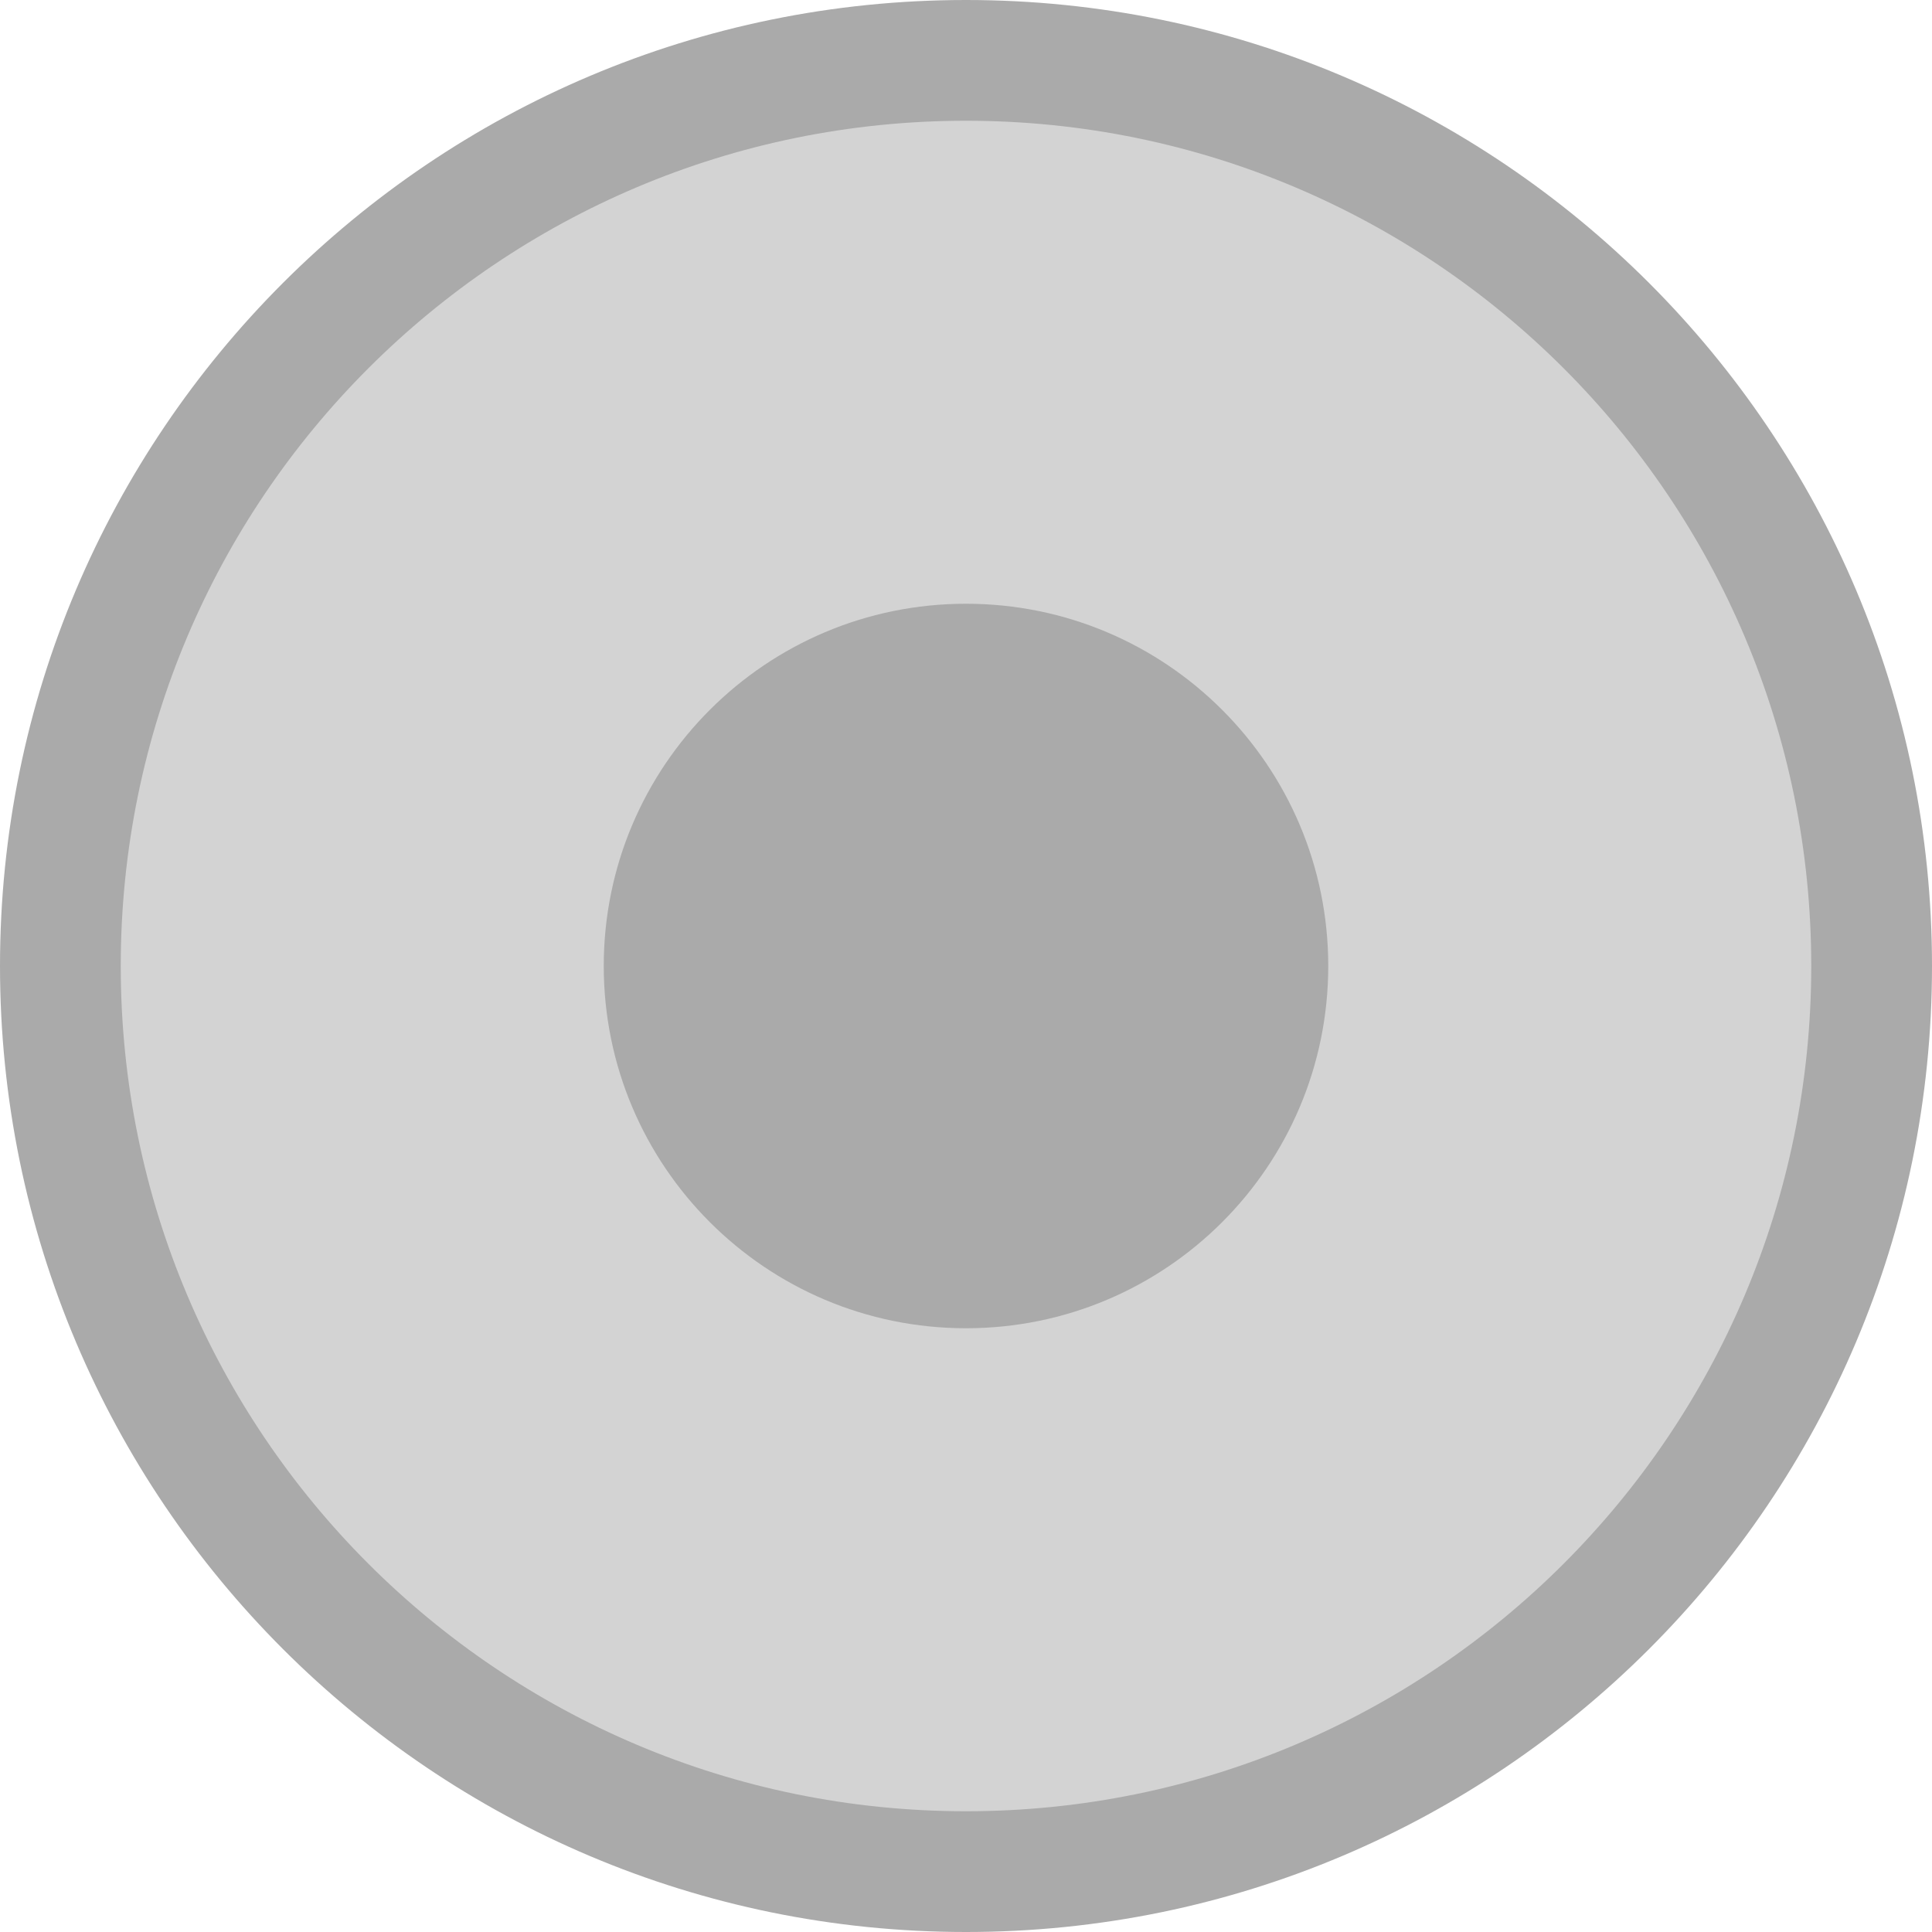
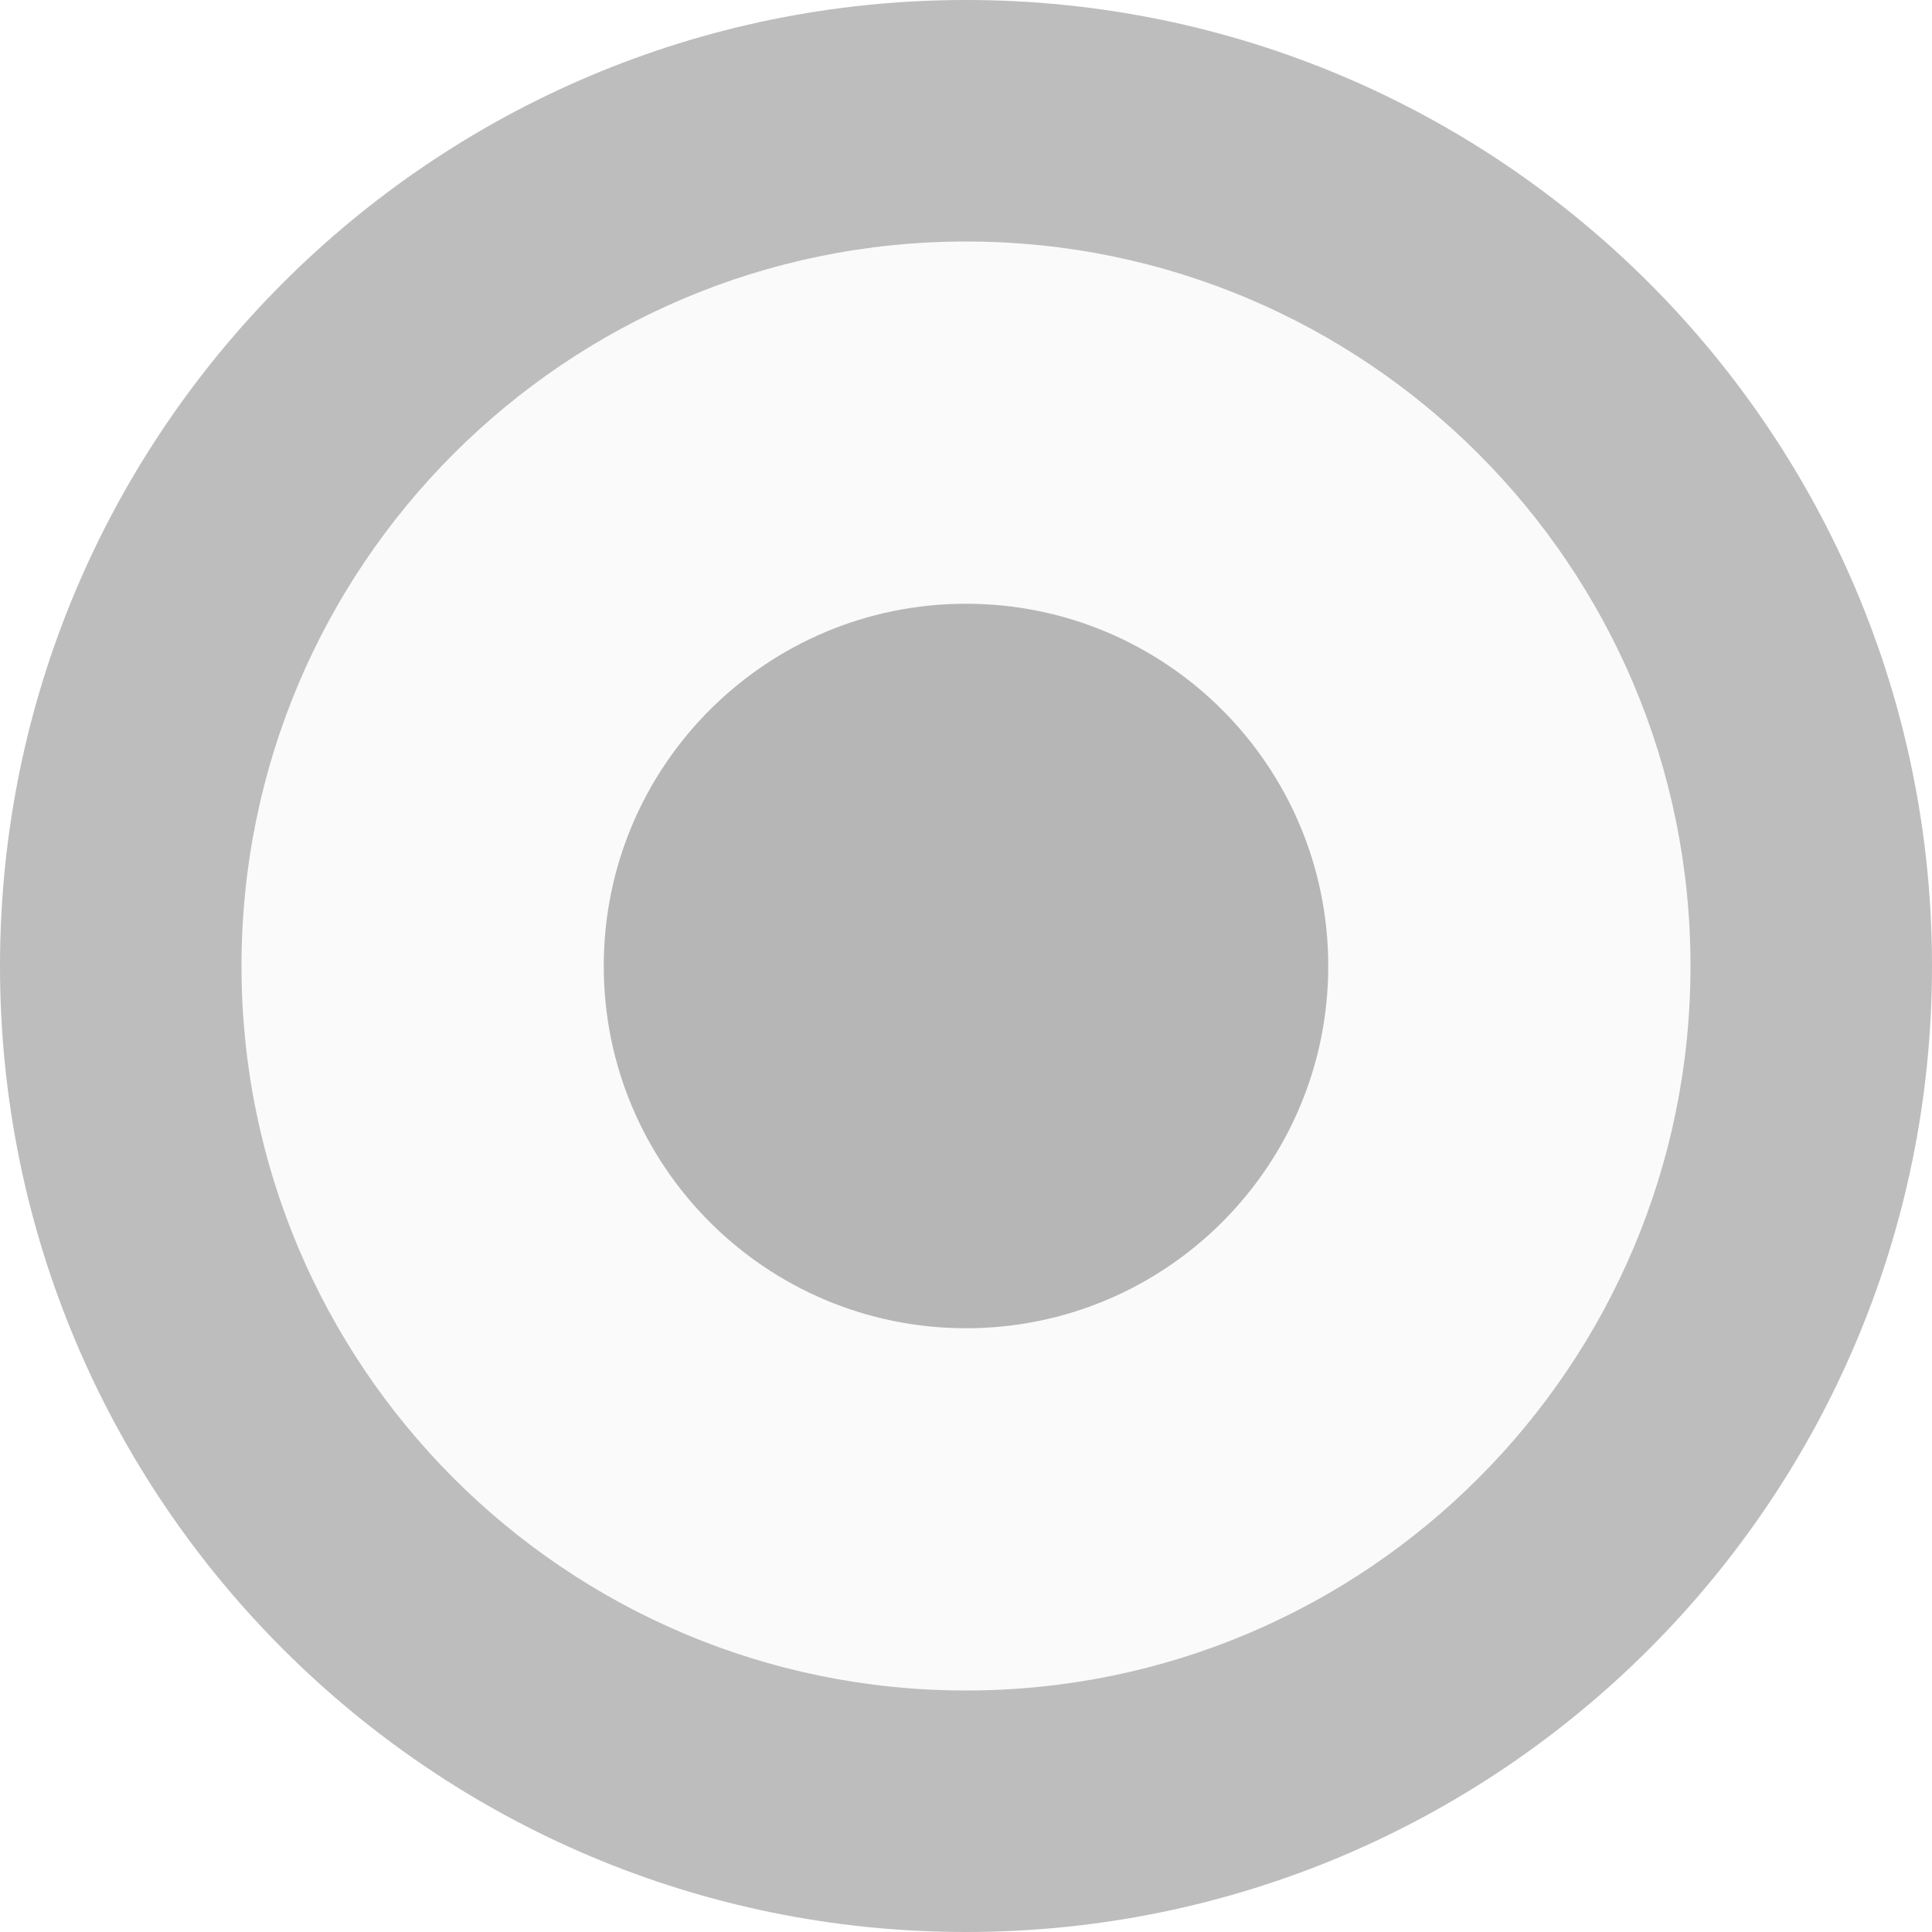
- <svg xmlns="http://www.w3.org/2000/svg" viewBox="0 0 16 16">
-   <g transform="translate(0 -1036.362)">
-     <path style="fill:#d3d3d3" d="m 8.032,1036.857 c 4.128,0 7.474,3.36 7.474,7.505 0,4.145 -3.346,7.505 -7.474,7.505 -4.128,0 -7.474,-3.36 -7.474,-7.505 0,-4.145 3.346,-7.505 7.474,-7.505 z" />
-   </g>
-   <g style="fill:#aaa" transform="translate(0 -1036.362)">
-     <path d="M 8 0 C 3.582 8.8817842e-16 -3.006854e-17 3.582 0 8 C 0 12.418 3.582 16 8 16 C 12.418 16 16 12.418 16 8 C 16 3.582 12.418 -1.8064254e-15 8 0 z M 8 1 C 11.866 1 15 4.134 15 8 C 15 11.866 11.866 15 8 15 C 4.134 15 1 11.866 1 8 C 1 4.134 4.134 1 8 1 z " transform="translate(0 1036.362)" />
-     <path d="M 11,8 C 11,9.657 9.657,11 8,11 6.343,11 5,9.657 5,8 5,6.343 6.343,5 8,5 c 1.657,0 3,1.343 3,3 z" transform="translate(0 1036.362)" />
-   </g>
+ <svg xmlns="http://www.w3.org/2000/svg" viewBox="0 0 16 16" id="svg2" version="1.1" width="100%" height="100%">
+   <defs id="defs16" />
+   <circle style="opacity:1;fill:#fafafa;fill-opacity:1;stroke:none;stroke-width:2.268;stroke-linecap:round;stroke-linejoin:miter;stroke-miterlimit:4;stroke-dasharray:none;stroke-opacity:1" id="path4135" cx="8" cy="8" r="6" />
+   <path style="opacity:0.26;fill:#000000;fill-opacity:1;stroke:none;stroke-width:1.5;stroke-linecap:butt;stroke-linejoin:miter;stroke-miterlimit:4;stroke-dasharray:none;stroke-opacity:1" d="M 8,0 A 8,8 0 0 0 -2e-7,8 8,8 0 0 0 8,16 8,8 0 0 0 16,8 8,8 0 0 0 8,0 Z m 0,2 A 6,6 0 0 1 14,8 6,6 0 0 1 8,14 6,6 0 0 1 2,8 6,6 0 0 1 8,2 Z" id="path4181" />
+   <path style="fill:#000000;fill-opacity:1;opacity:0.27" id="path12" d="M 11,8 C 11,9.657 9.657,11 8,11 6.343,11 5,9.657 5,8 5,6.343 6.343,5 8,5 c 1.657,0 3,1.343 3,3 z" />
</svg>
